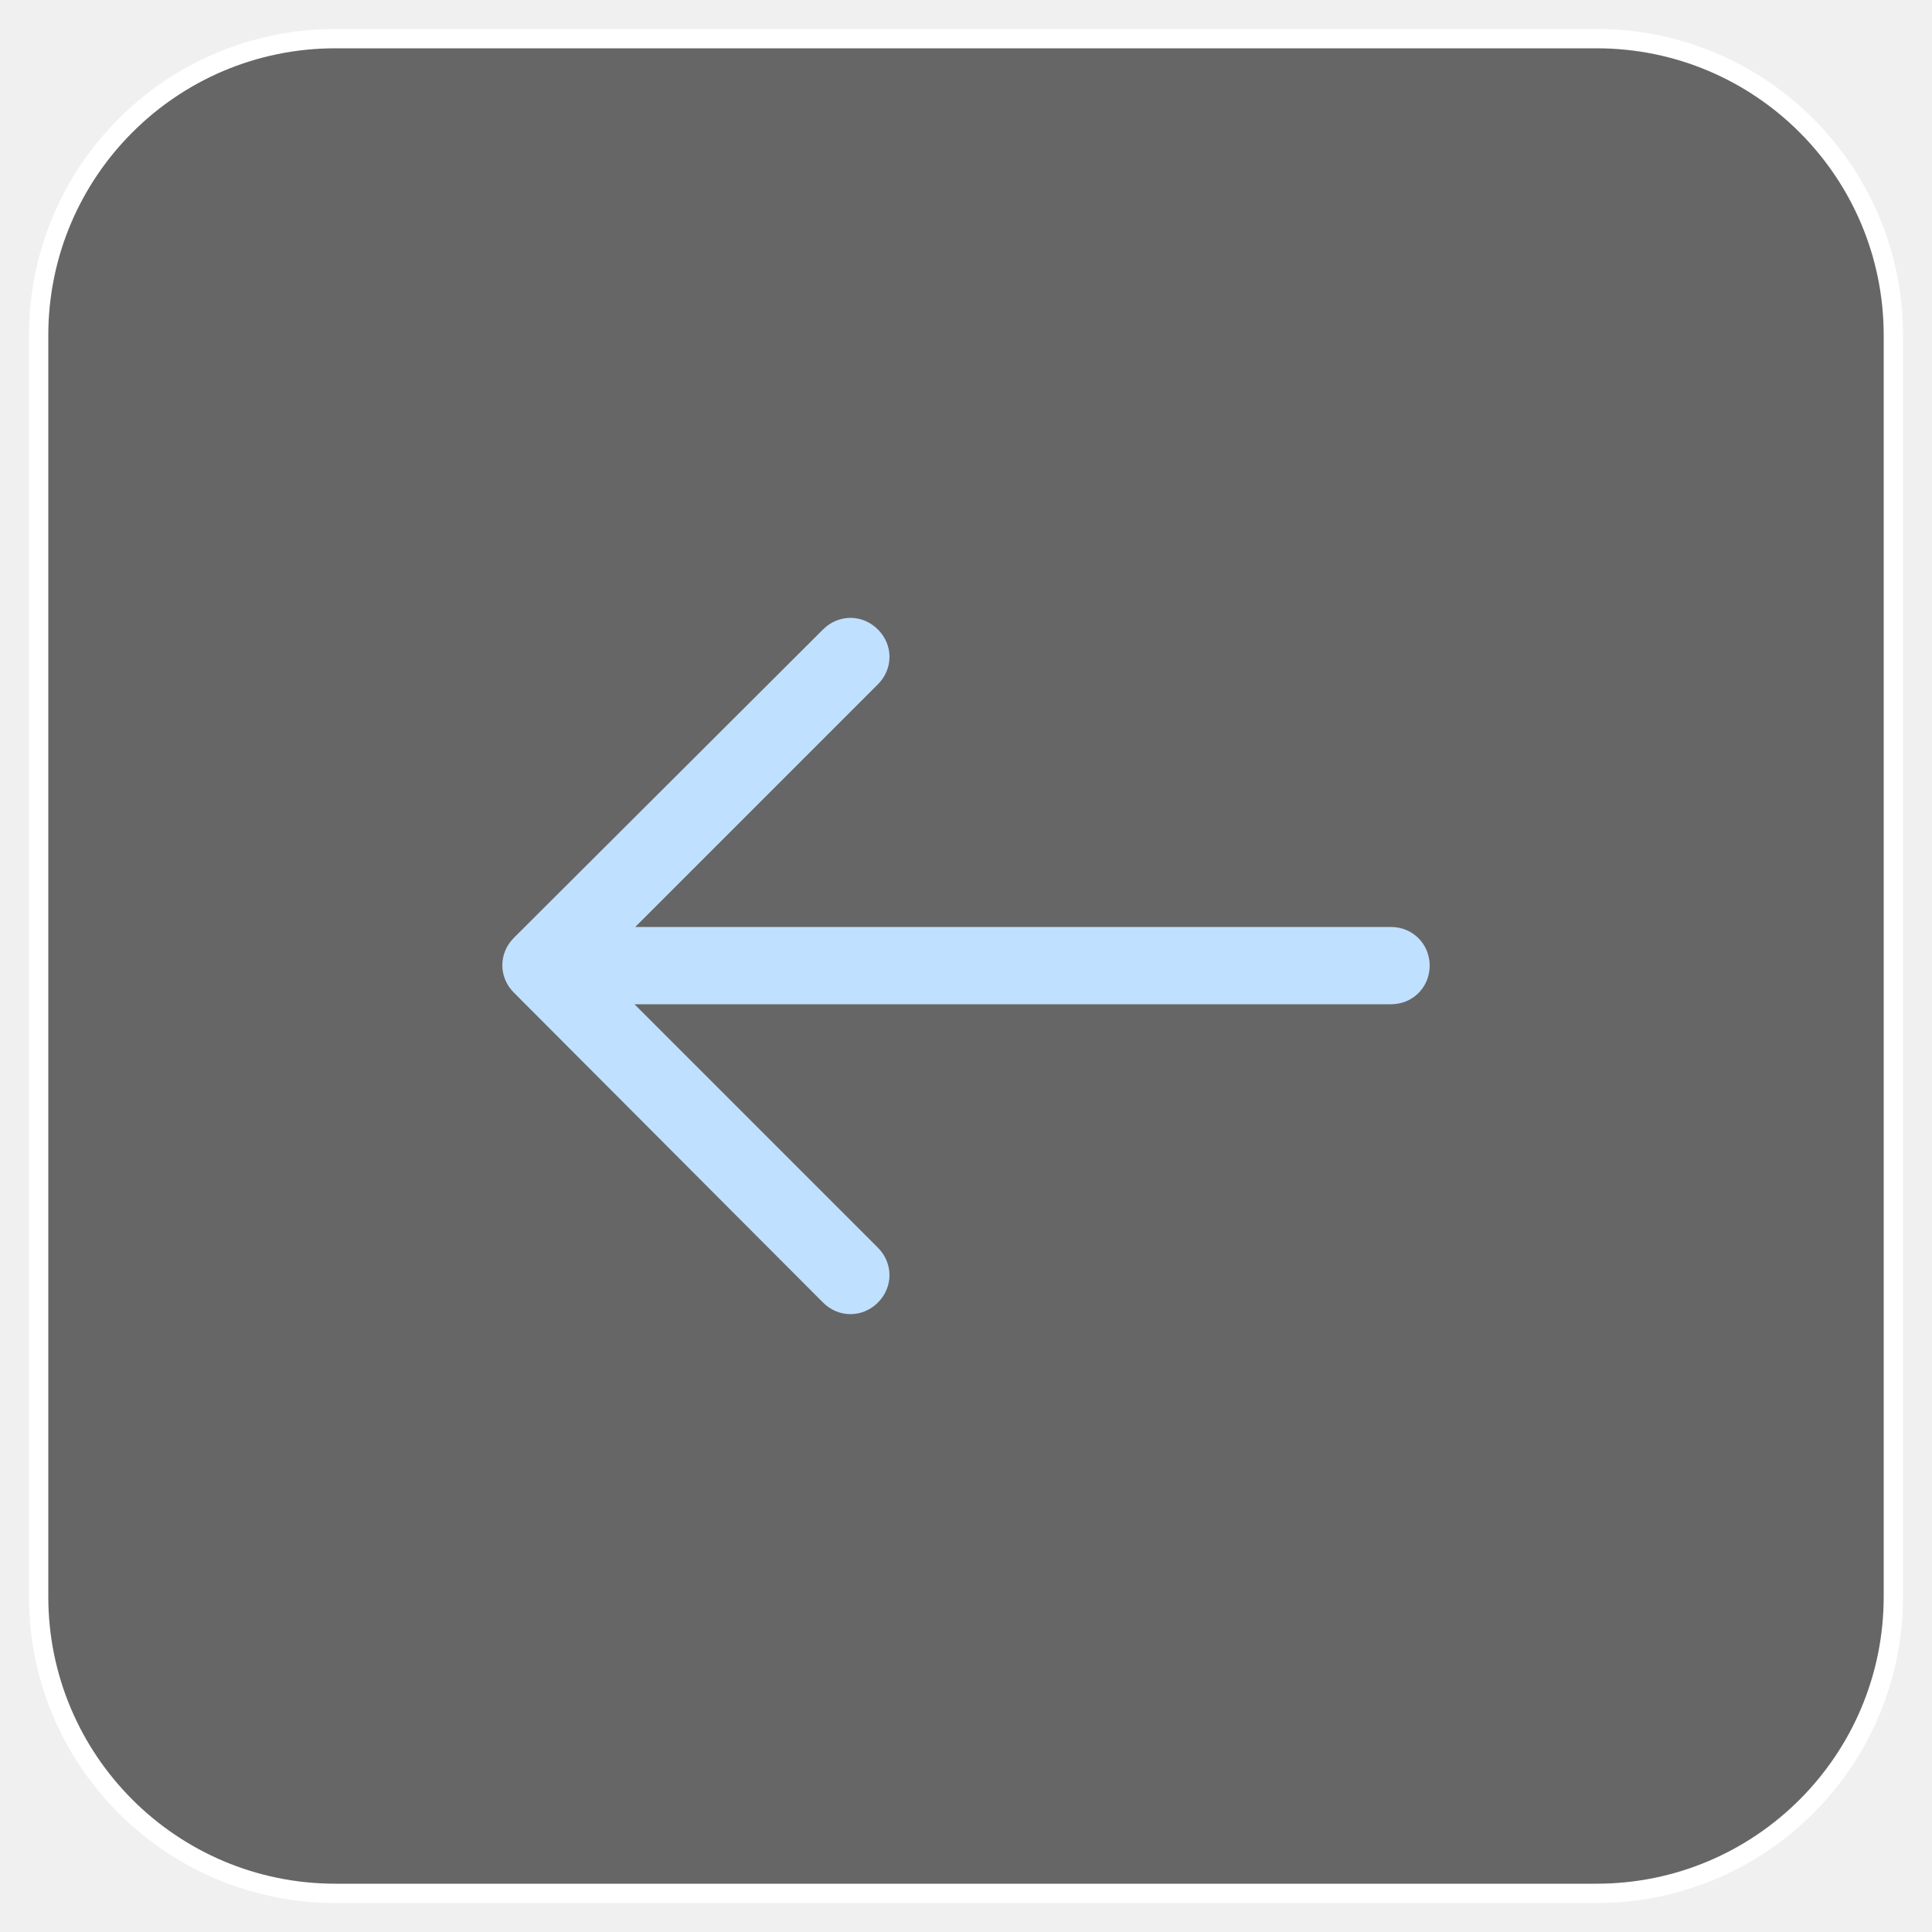
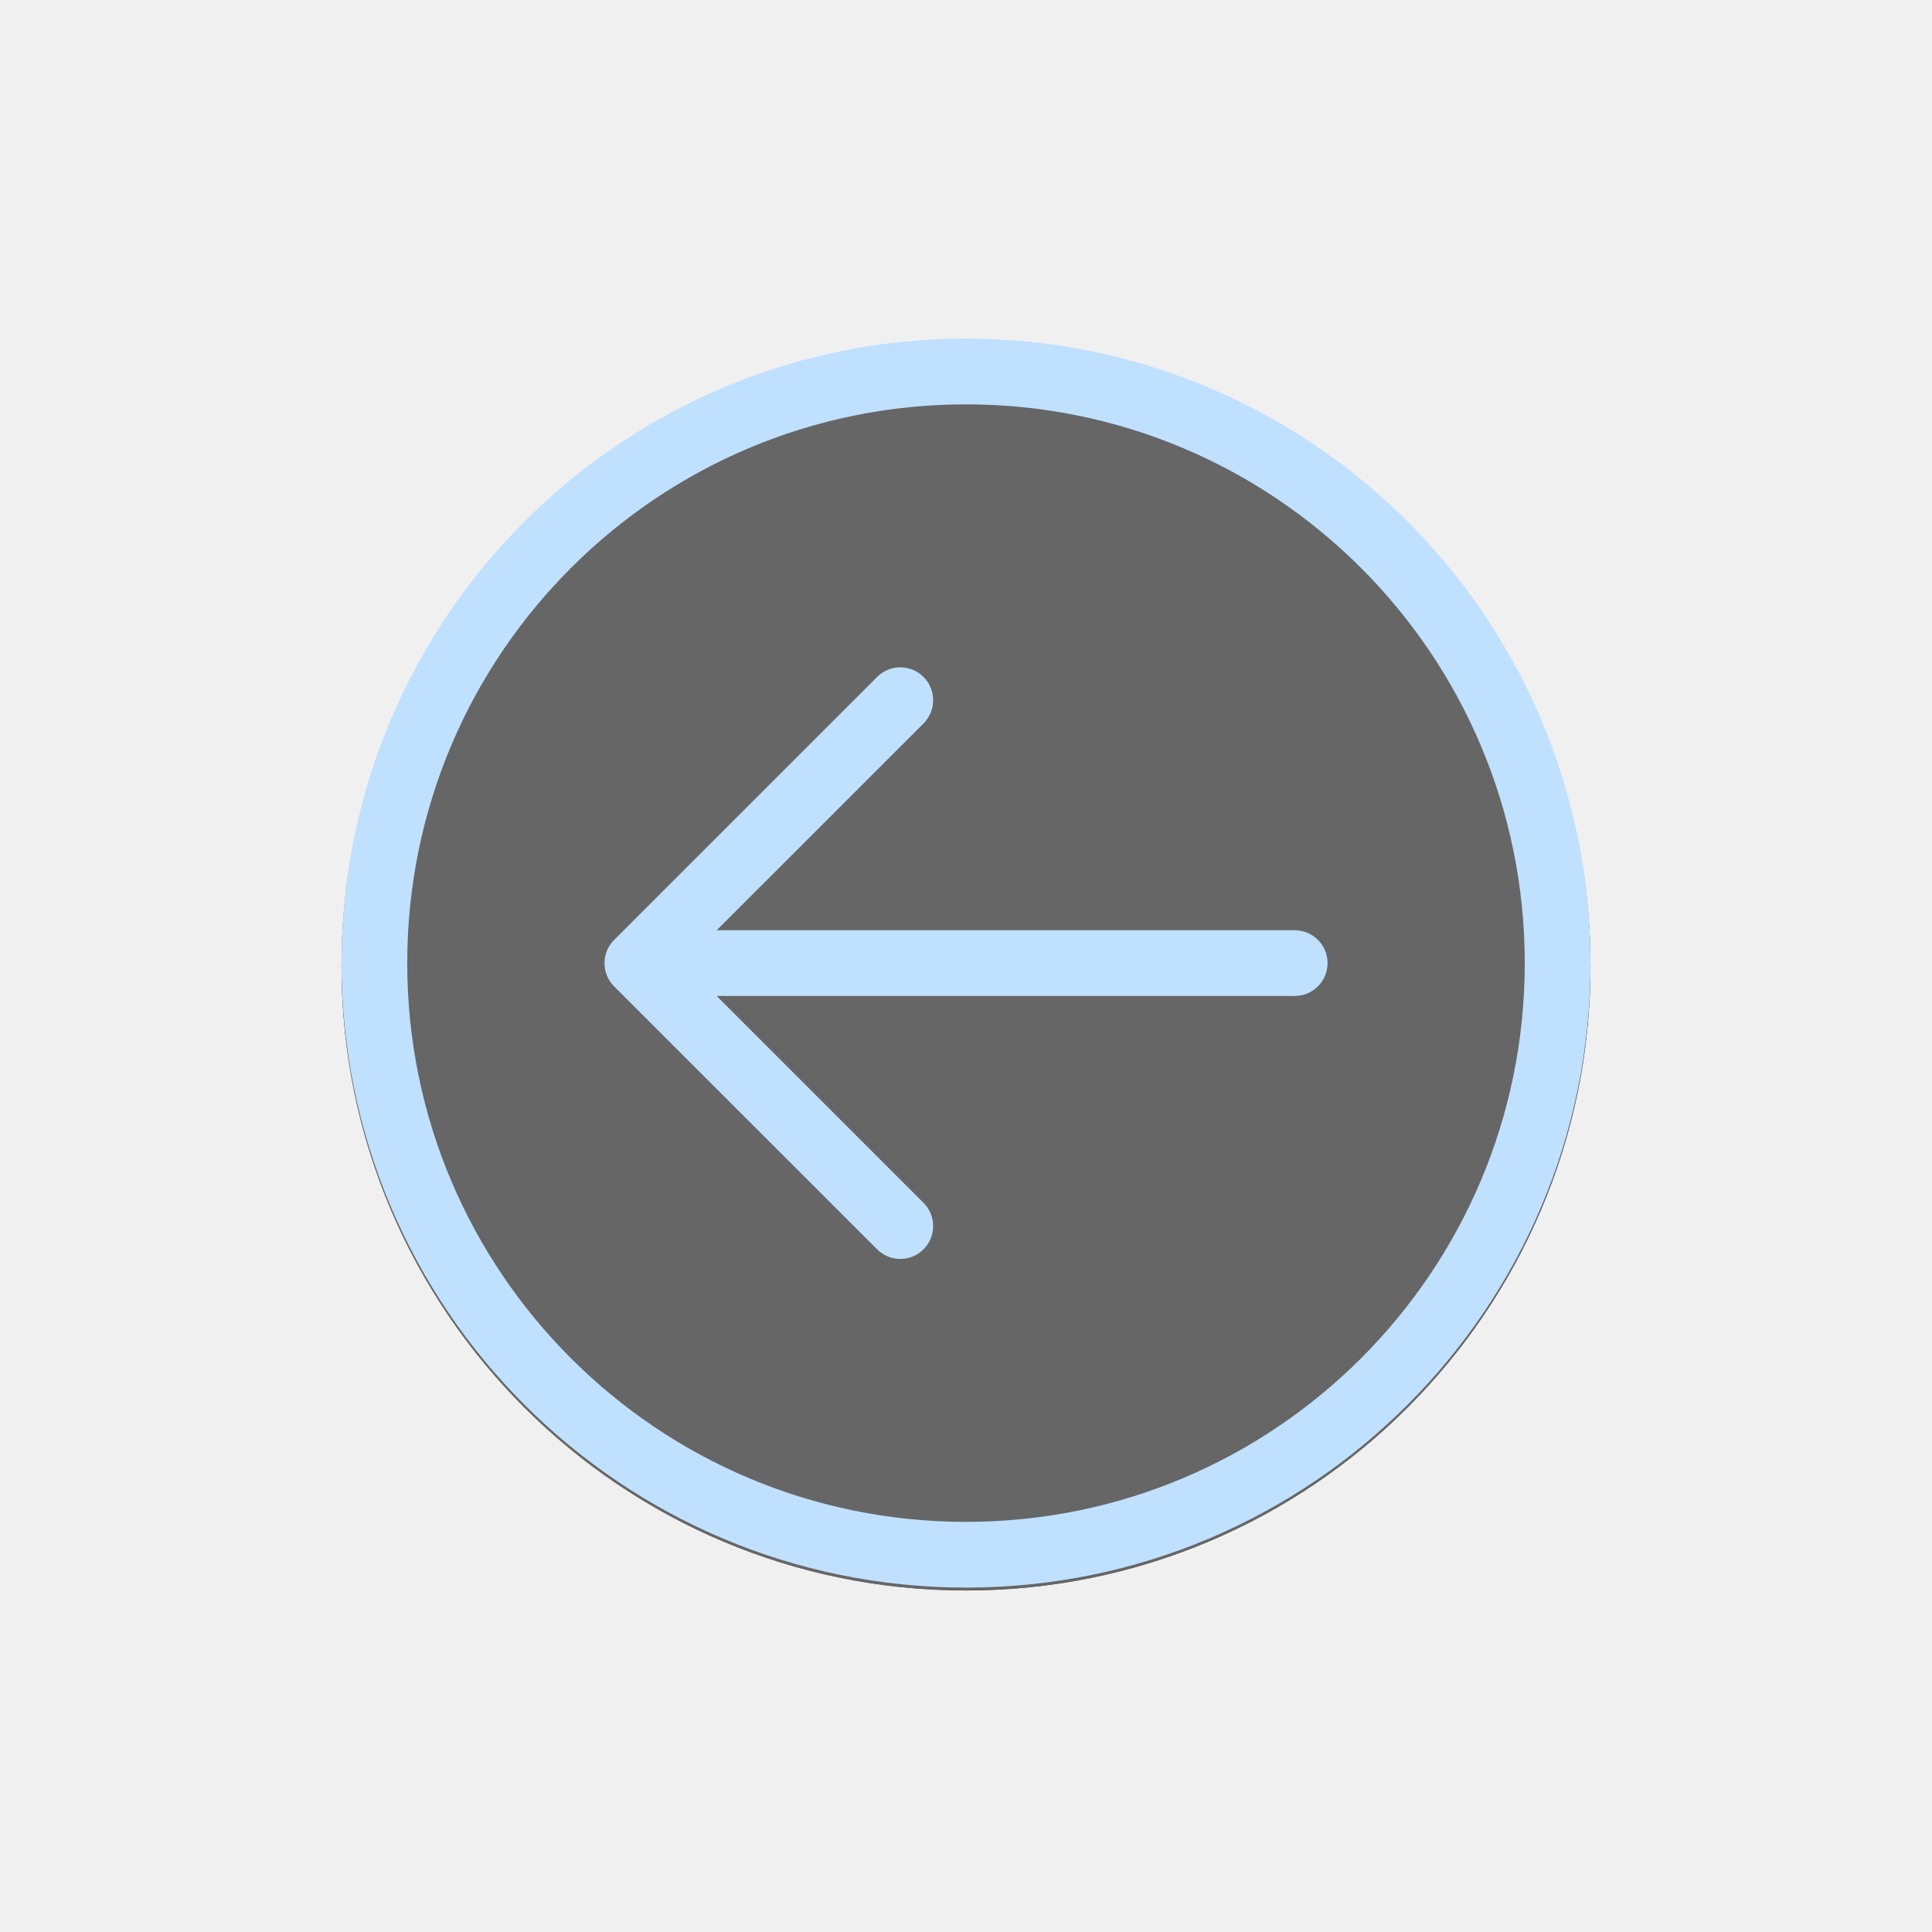
- <svg xmlns="http://www.w3.org/2000/svg" version="1.1" viewBox="-886.483 -3263.748 25 25" width="25" height="25">
+ <svg xmlns="http://www.w3.org/2000/svg" version="1.1" viewBox="-884.284 -3263.76 24.75 24.75" width="24.75" height="24.75">
  <defs />
-   <g id="SOURCES" stroke-opacity="1" fill="none" stroke="none" fill-opacity="1" stroke-dasharray="none">
+   <g id="SOURCES" stroke-dasharray="none" stroke-opacity="1" stroke="none" fill="none" fill-opacity="1">
    <g id="SOURCES_Dark">
-       <g id="Graphic_11478">
-         <path d="M -882.143 -3263.248 L -865.823 -3263.248 C -863.702 -3263.248 -861.983 -3261.529 -861.983 -3259.408 L -861.983 -3243.088 C -861.983 -3240.967 -863.702 -3239.248 -865.823 -3239.248 L -882.143 -3239.248 C -884.264 -3239.248 -885.983 -3240.967 -885.983 -3243.088 L -885.983 -3259.408 C -885.983 -3261.529 -884.264 -3263.248 -882.143 -3263.248 Z" fill="#666" />
-         <path d="M -882.143 -3263.248 L -865.823 -3263.248 C -863.702 -3263.248 -861.983 -3261.529 -861.983 -3259.408 L -861.983 -3243.088 C -861.983 -3240.967 -863.702 -3239.248 -865.823 -3239.248 L -882.143 -3239.248 C -884.264 -3239.248 -885.983 -3240.967 -885.983 -3243.088 L -885.983 -3259.408 C -885.983 -3261.529 -884.264 -3263.248 -882.143 -3263.248 Z" stroke="white" stroke-linecap="round" stroke-linejoin="round" stroke-width=".25" />
-       </g>
-       <g id="Graphic_11477">
-         <path d="M -878.273 -3251.753 L -868.483 -3251.753 C -868.203 -3251.753 -867.983 -3251.533 -867.983 -3251.253 C -867.983 -3250.973 -868.203 -3250.753 -868.483 -3250.753 L -878.273 -3250.753 L -875.123 -3247.603 C -874.923 -3247.403 -874.923 -3247.093 -875.123 -3246.893 C -875.323 -3246.693 -875.633 -3246.693 -875.833 -3246.893 L -879.833 -3250.903 C -880.033 -3251.103 -880.033 -3251.413 -879.833 -3251.613 L -875.833 -3255.603 C -875.633 -3255.803 -875.323 -3255.803 -875.123 -3255.603 C -874.923 -3255.403 -874.923 -3255.093 -875.123 -3254.893 L -878.273 -3251.743 Z" fill="#c0e0ff" />
+       <g id="Group_12234">
+         <g id="Group_12236">
+           <g id="Graphic_12239">
+             <circle cx="-871.909" cy="-3251.385" r="8" fill="#666" />
+             <circle cx="-871.909" cy="-3251.385" r="8" stroke="black" stroke-linecap="round" stroke-linejoin="round" stroke-width="0" />
+           </g>
+           <g id="Graphic_12238" />
+           <g id="Graphic_12237">
+             <circle cx="-871.909" cy="-3251.385" r="8" fill="#666" />
+             <circle cx="-871.909" cy="-3251.385" r="8" stroke="black" stroke-linecap="round" stroke-linejoin="round" stroke-width="0" />
+           </g>
+         </g>
+         <g id="Graphic_12235">
+           <path d="M -875.103 -3251.001 L -872.453 -3248.351 C -872.289 -3248.187 -872.289 -3247.92 -872.453 -3247.756 C -872.617 -3247.591 -872.884 -3247.591 -873.048 -3247.756 L -876.417 -3251.124 C -876.581 -3251.288 -876.581 -3251.555 -876.417 -3251.719 L -873.048 -3255.088 C -872.884 -3255.252 -872.617 -3255.252 -872.453 -3255.088 C -872.289 -3254.923 -872.289 -3254.657 -872.453 -3254.492 L -875.103 -3251.843 L -867.698 -3251.843 C -867.466 -3251.843 -867.277 -3251.654 -867.277 -3251.422 C -867.277 -3251.189 -867.466 -3251.001 -867.698 -3251.001 L -875.103 -3251.001 Z M -871.909 -3243.422 C -876.327 -3243.422 -879.909 -3247.003 -879.909 -3251.422 C -879.909 -3255.84 -876.327 -3259.422 -871.909 -3259.422 C -867.49 -3259.422 -863.909 -3255.84 -863.909 -3251.422 C -863.909 -3247.003 -867.49 -3243.422 -871.909 -3243.422 Z M -871.909 -3244.264 C -867.955 -3244.264 -864.751 -3247.468 -864.751 -3251.422 C -864.751 -3255.375 -867.955 -3258.58 -871.909 -3258.58 C -875.862 -3258.58 -879.067 -3255.375 -879.067 -3251.422 C -879.067 -3247.468 -875.862 -3244.264 -871.909 -3244.264 Z" fill="#c0e0ff" />
+         </g>
      </g>
    </g>
  </g>
</svg>
